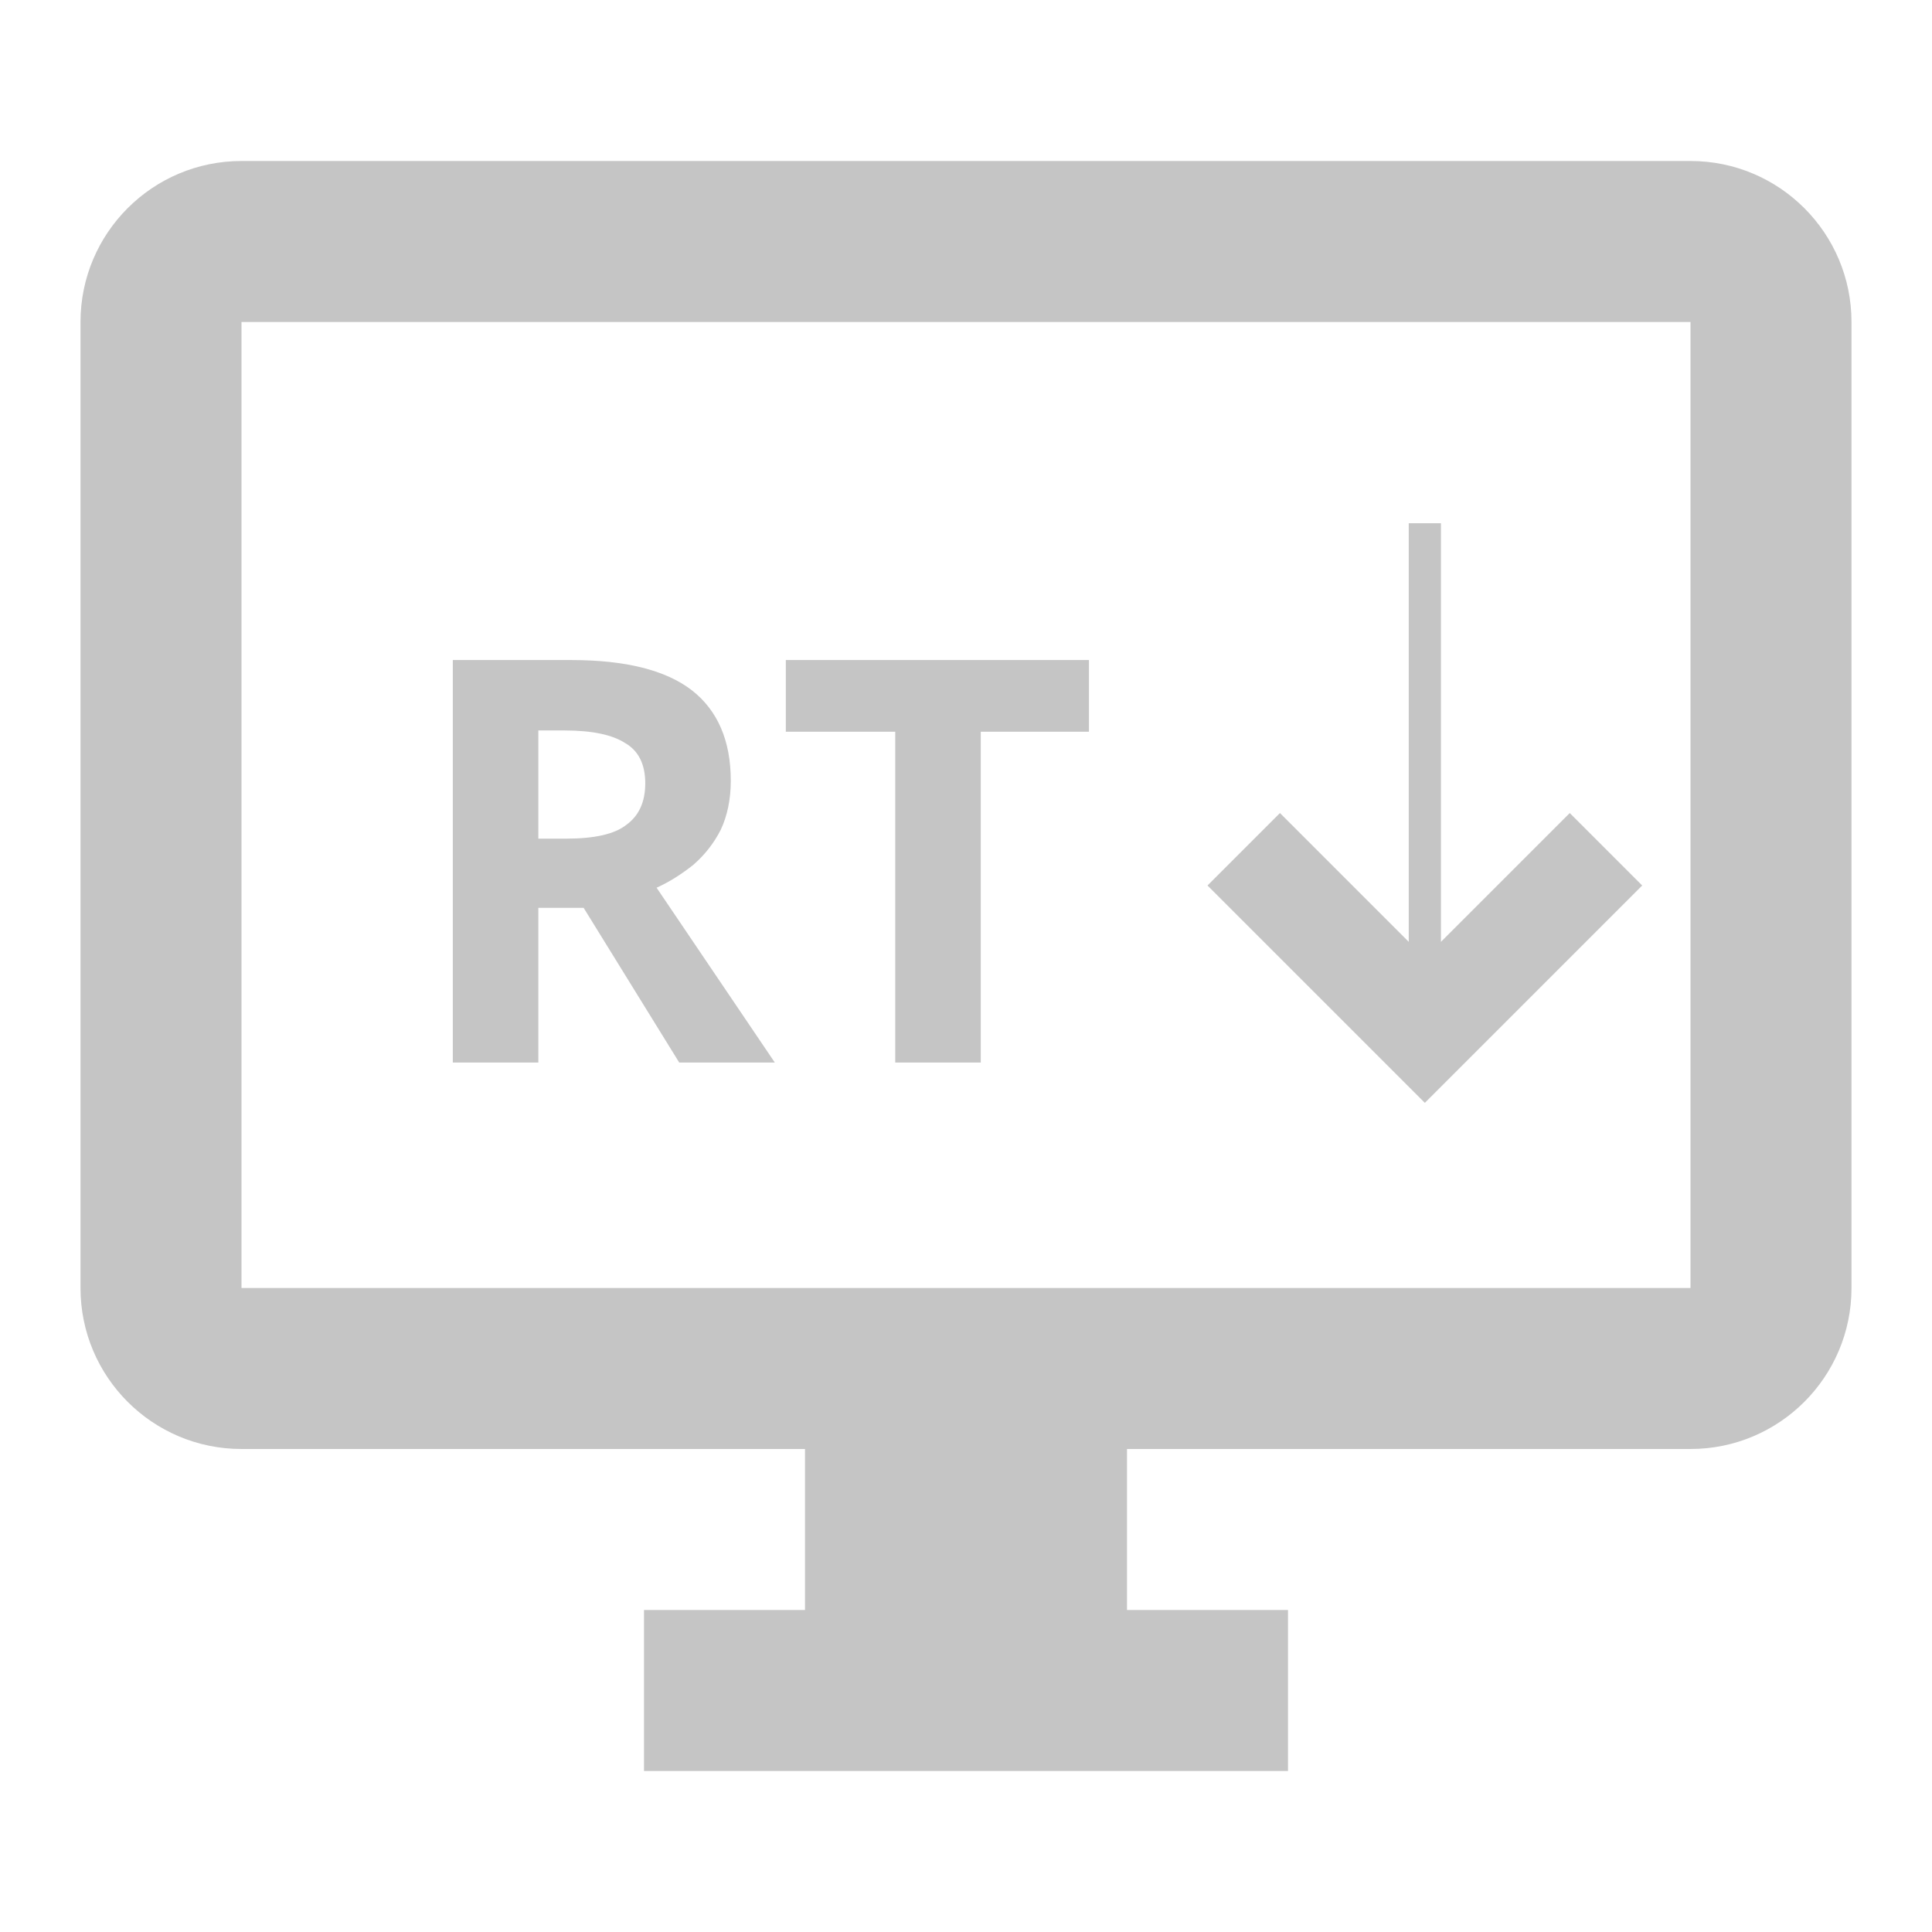
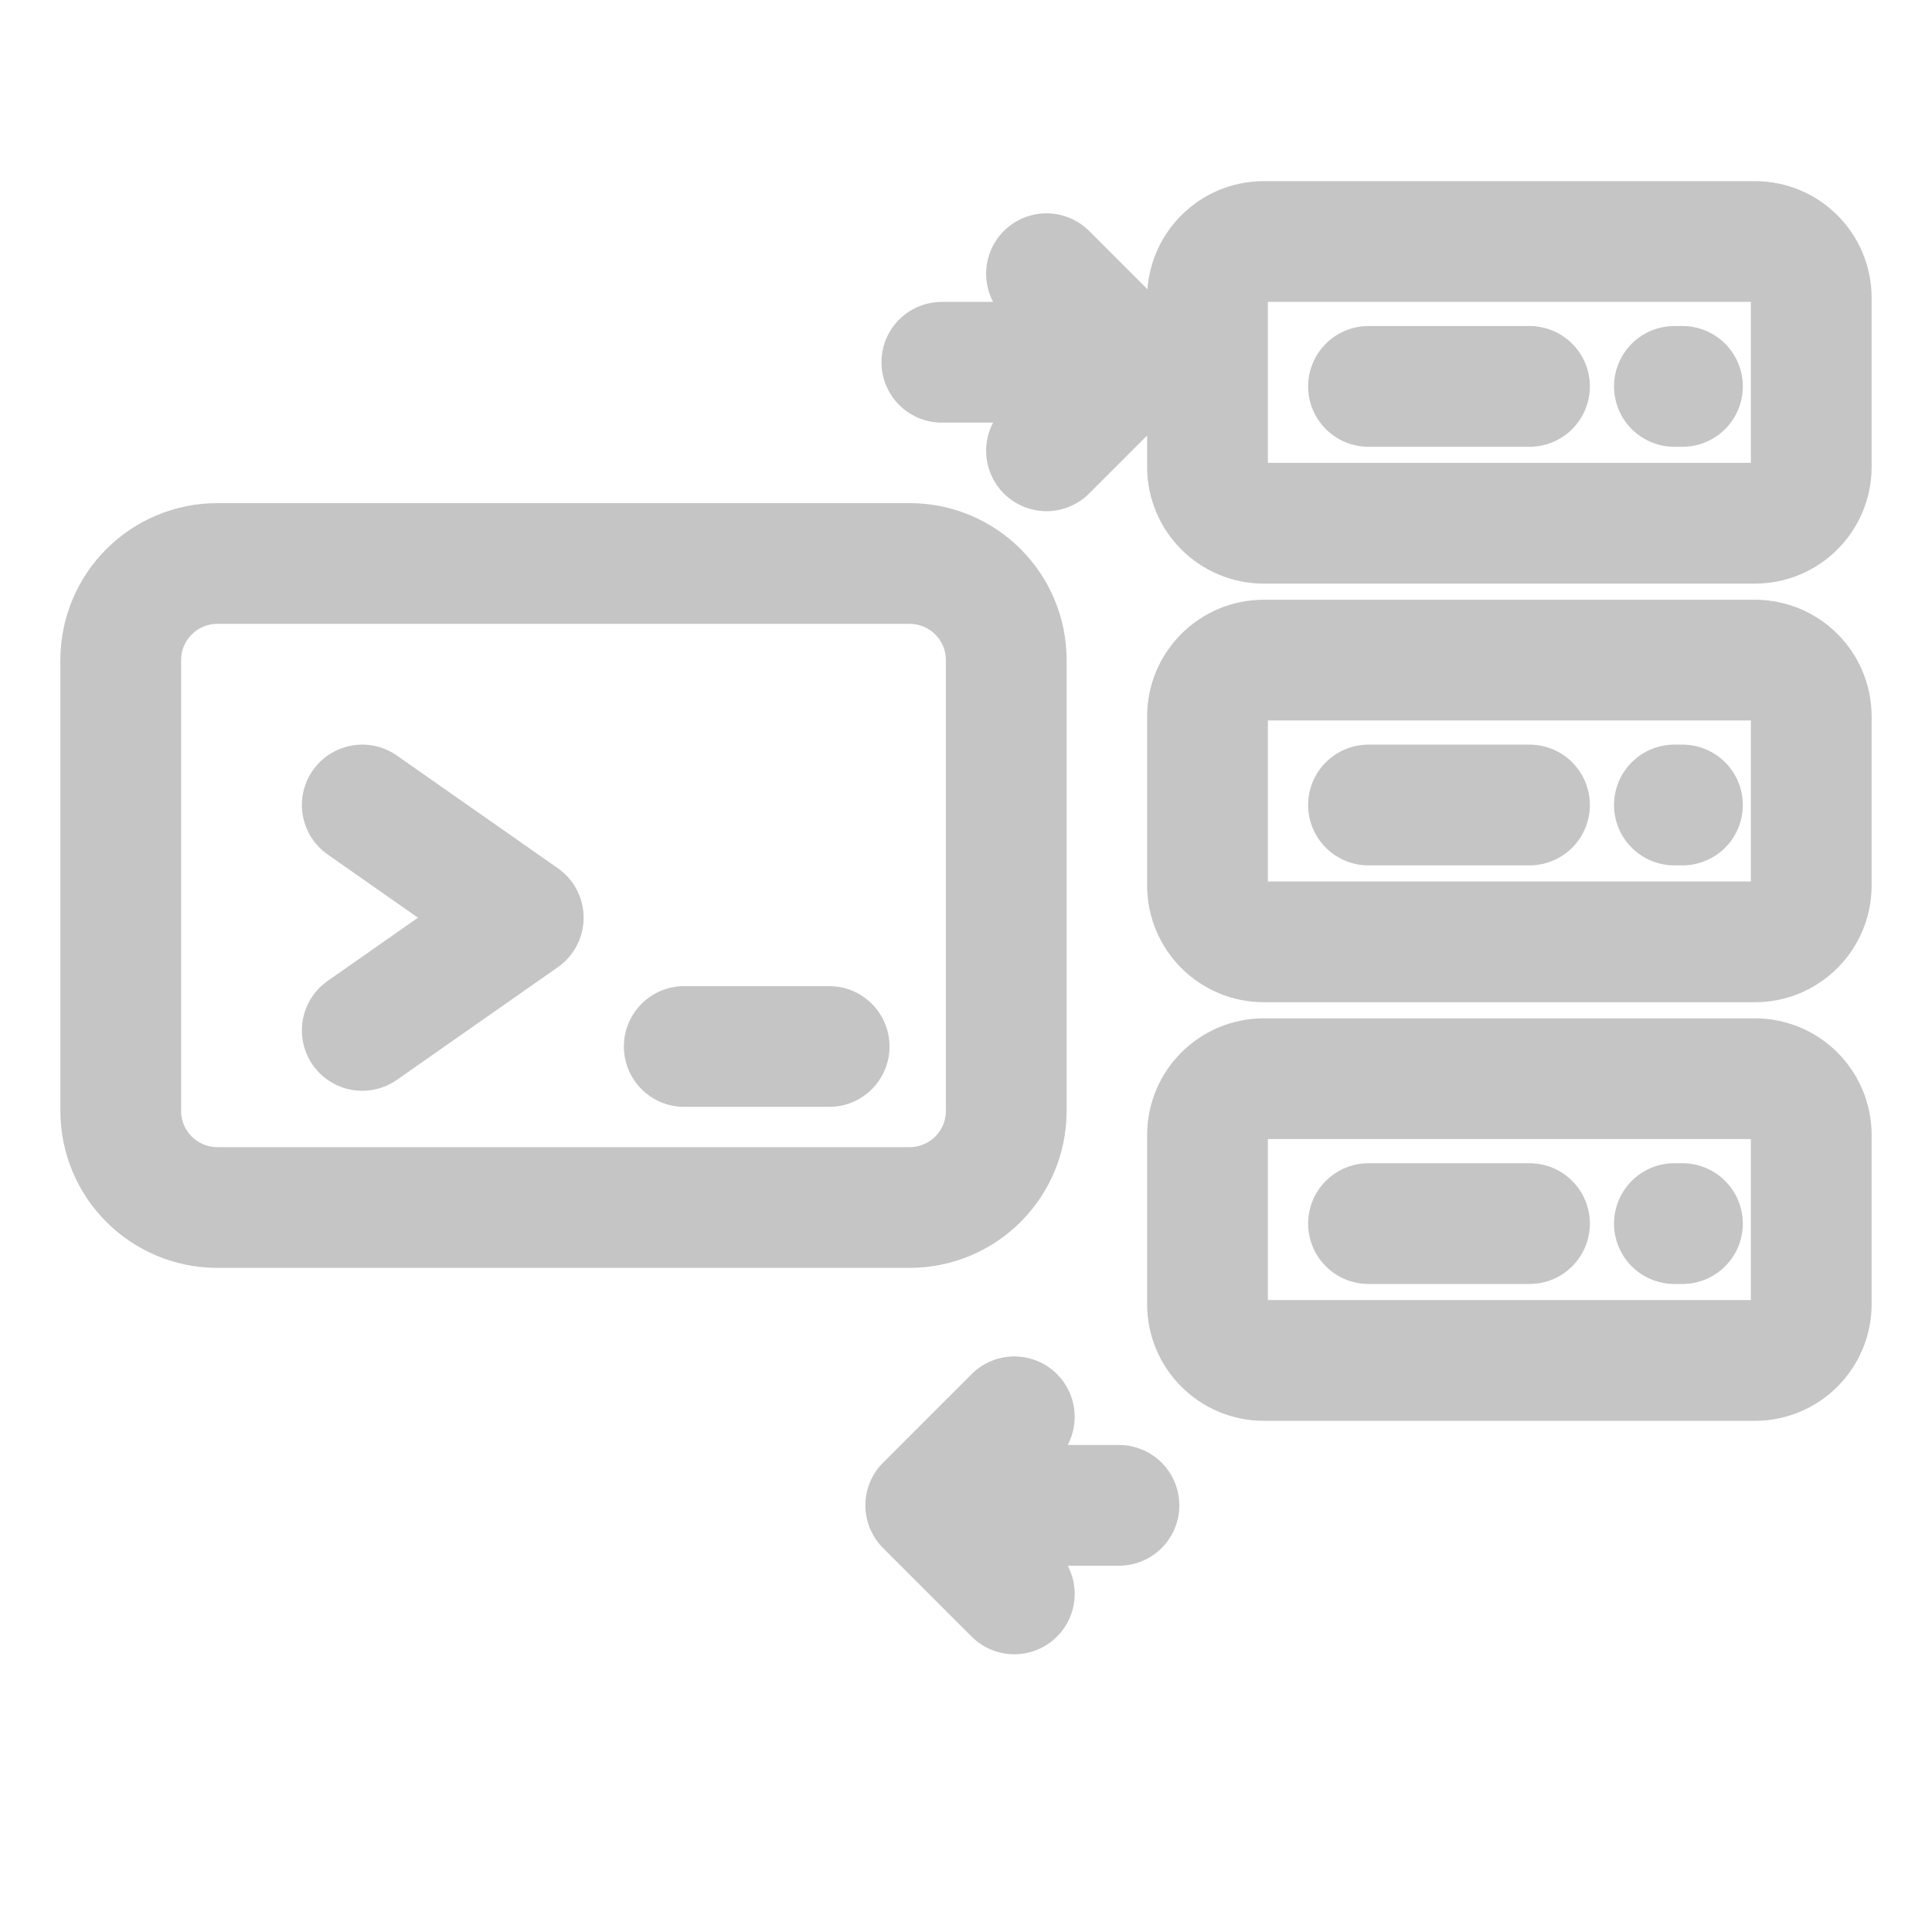
<svg xmlns="http://www.w3.org/2000/svg" viewBox="0 0 24 24" width="24" height="24">
-   <path d="M21 2H3a2 2 0 0 0-2 2v12a2 2 0 0 0 2 2h7v2H8v2h8v-2h-2v-2h7a2 2 0 0 0 2-2V4a2 2 0 0 0-2-2zm0 14H3V4h18v12z" fill="#C5C5C5" />
-   <path d="M17.5 6.5v5.2l-1.6-1.6-.9.9 2.7 2.7 2.7-2.7-.9-.9-1.6 1.6V6.5z" fill="#C5C5C5" />
-   <text x="5" y="13.2" font-family="sans-serif" font-size="7" font-weight="700" fill="#C5C5C5">RT</text>
+   <g fill="none" stroke="#C5C5C5" stroke-linecap="round" stroke-linejoin="round" stroke-width="1.5">
+     <rect x="1.5" y="7" width="11" height="8" rx="1.2" />
+     <path d="m4.5 10 2 1.4-2 1.4M8.5 13h1.8" />
+     <rect x="15" y="3" width="7.5" height="3.5" rx=".7" />
+     <rect x="15" y="8.2" width="7.5" height="3.5" rx=".7" />
+     <rect x="15" y="13.4" width="7.5" height="3.5" rx=".7" />
+     <path d="M17 4.8h2M17 10h2M17 15.2h2M20.8 4.8h.1M20.8 10h.1M20.8 15.2h.1" />
+     <path d="M11.7 4.5h2.4m-1.1-1.1 1.1 1.1-1.1 1.1M13.9 18.7h-2.4m1.1-1.1-1.1 1.1 1.1 1.1" />
+   </g>
</svg>
